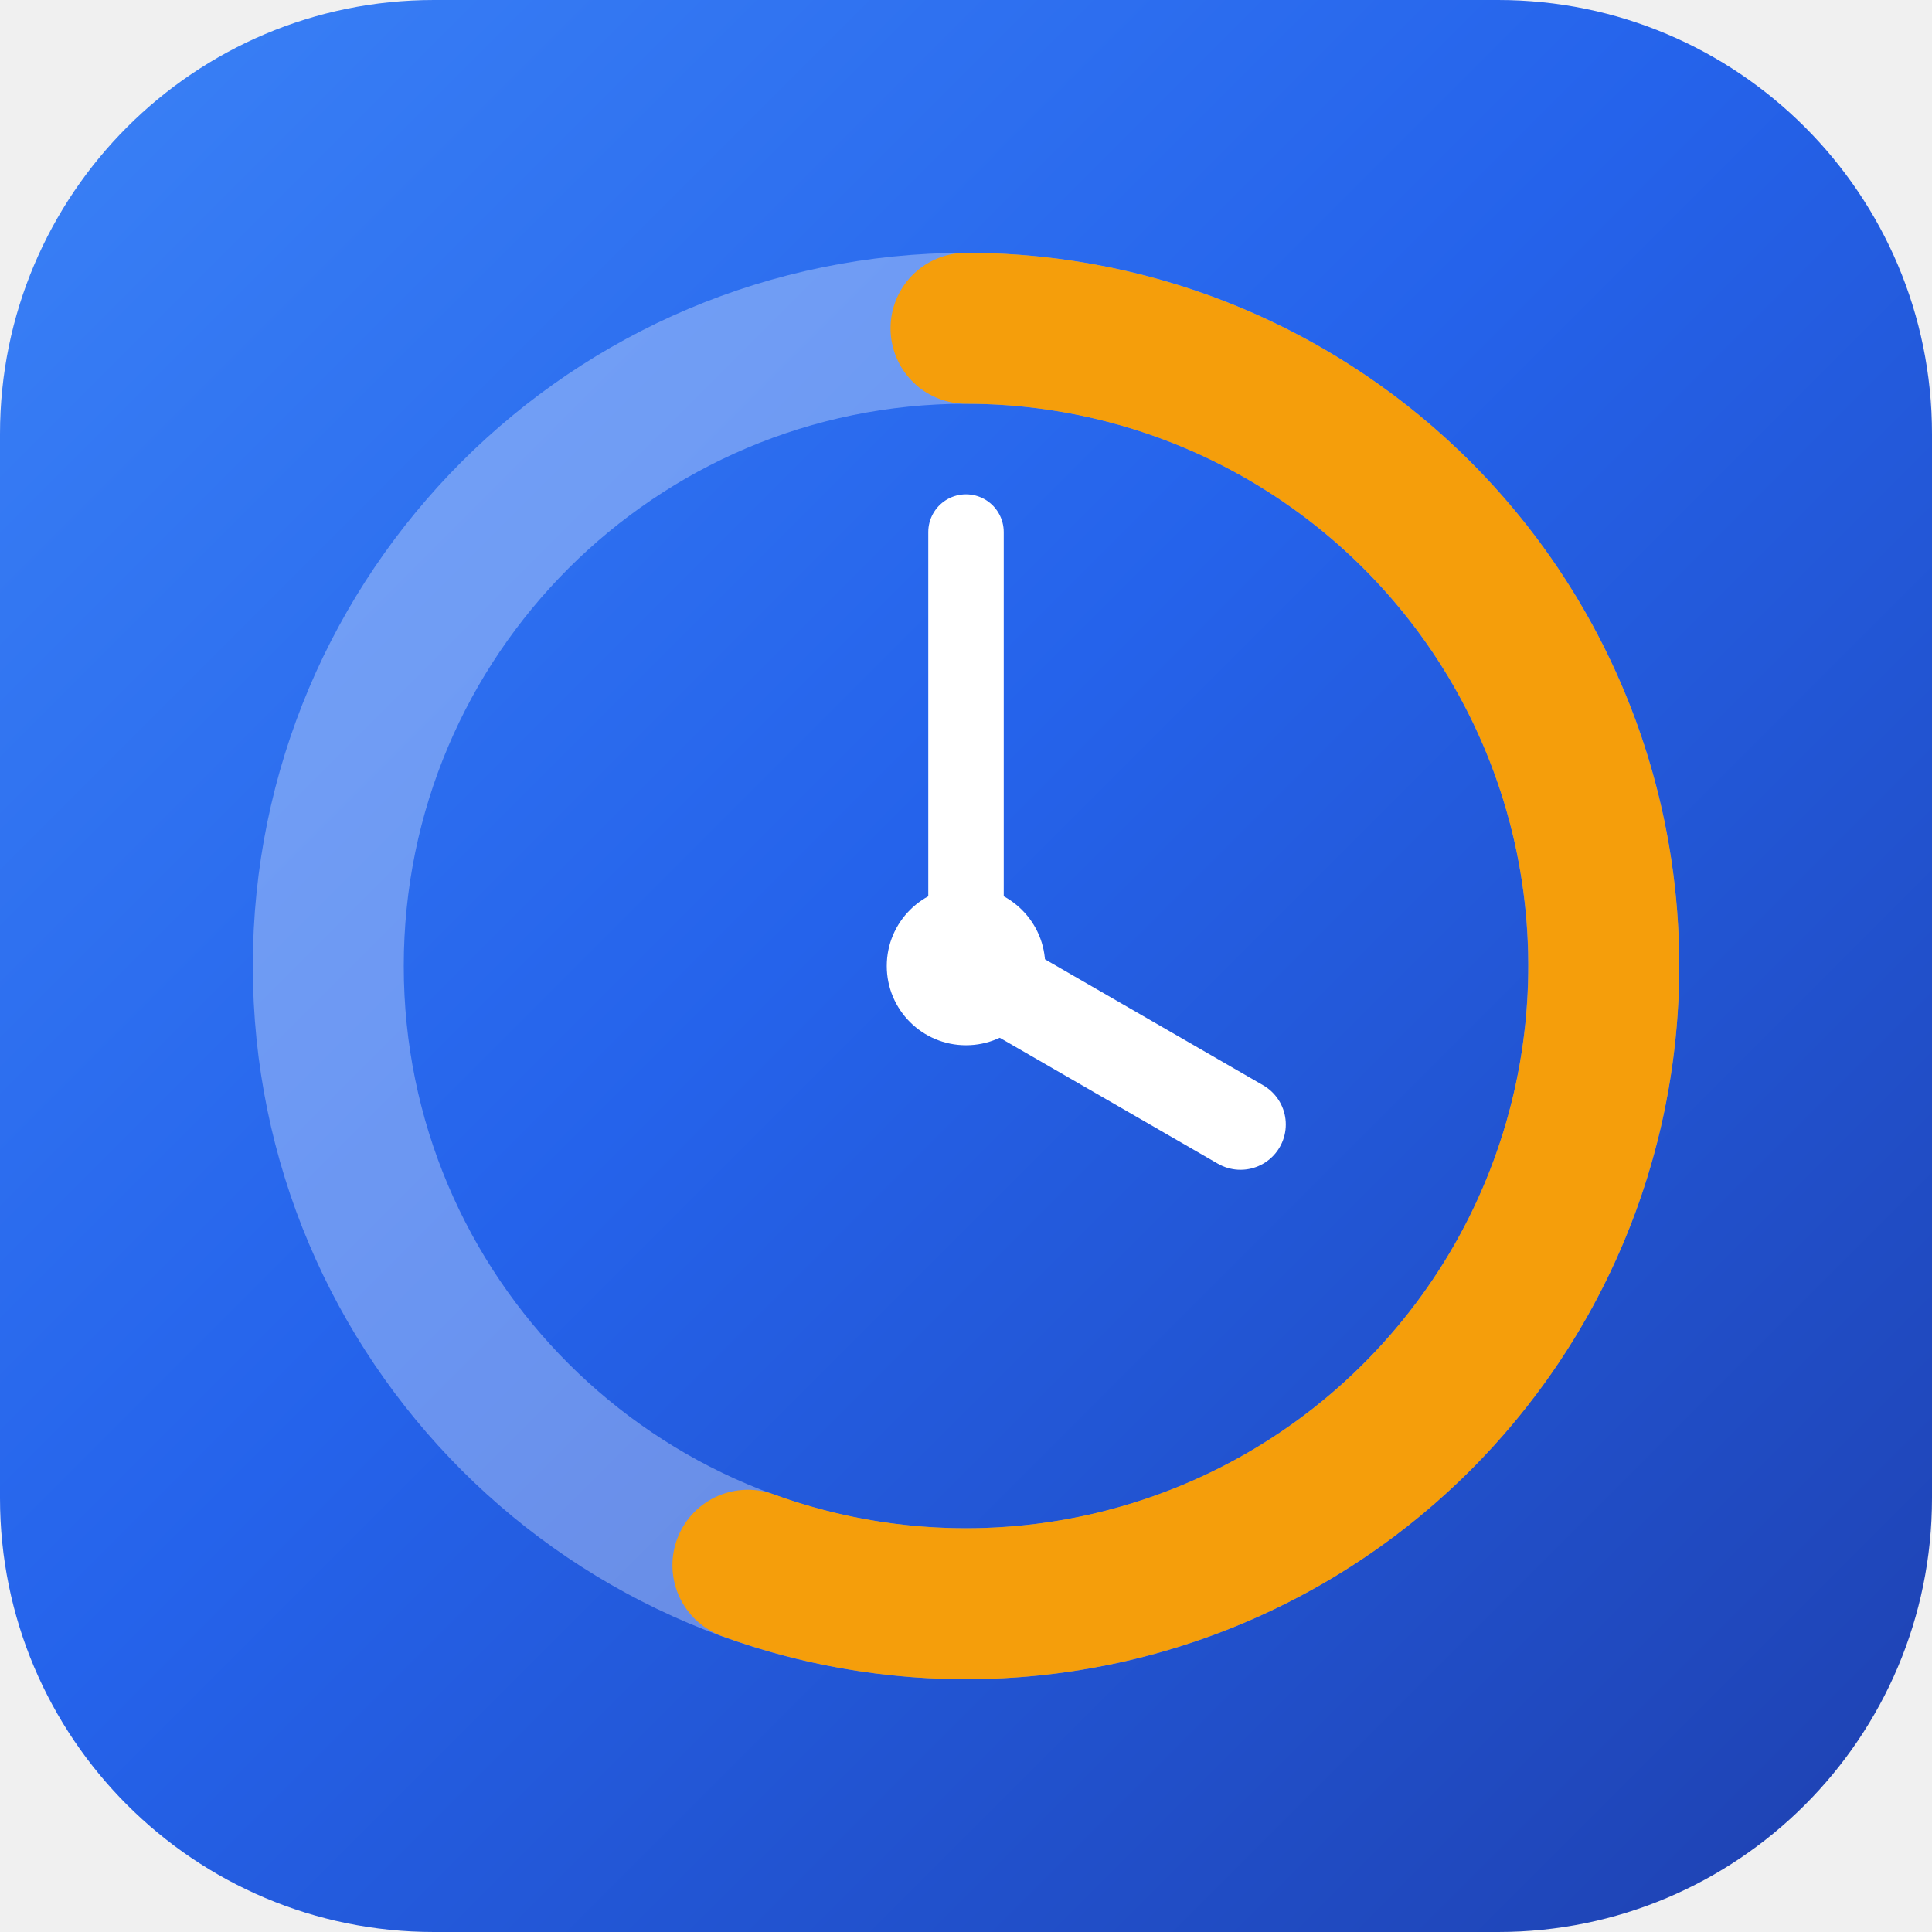
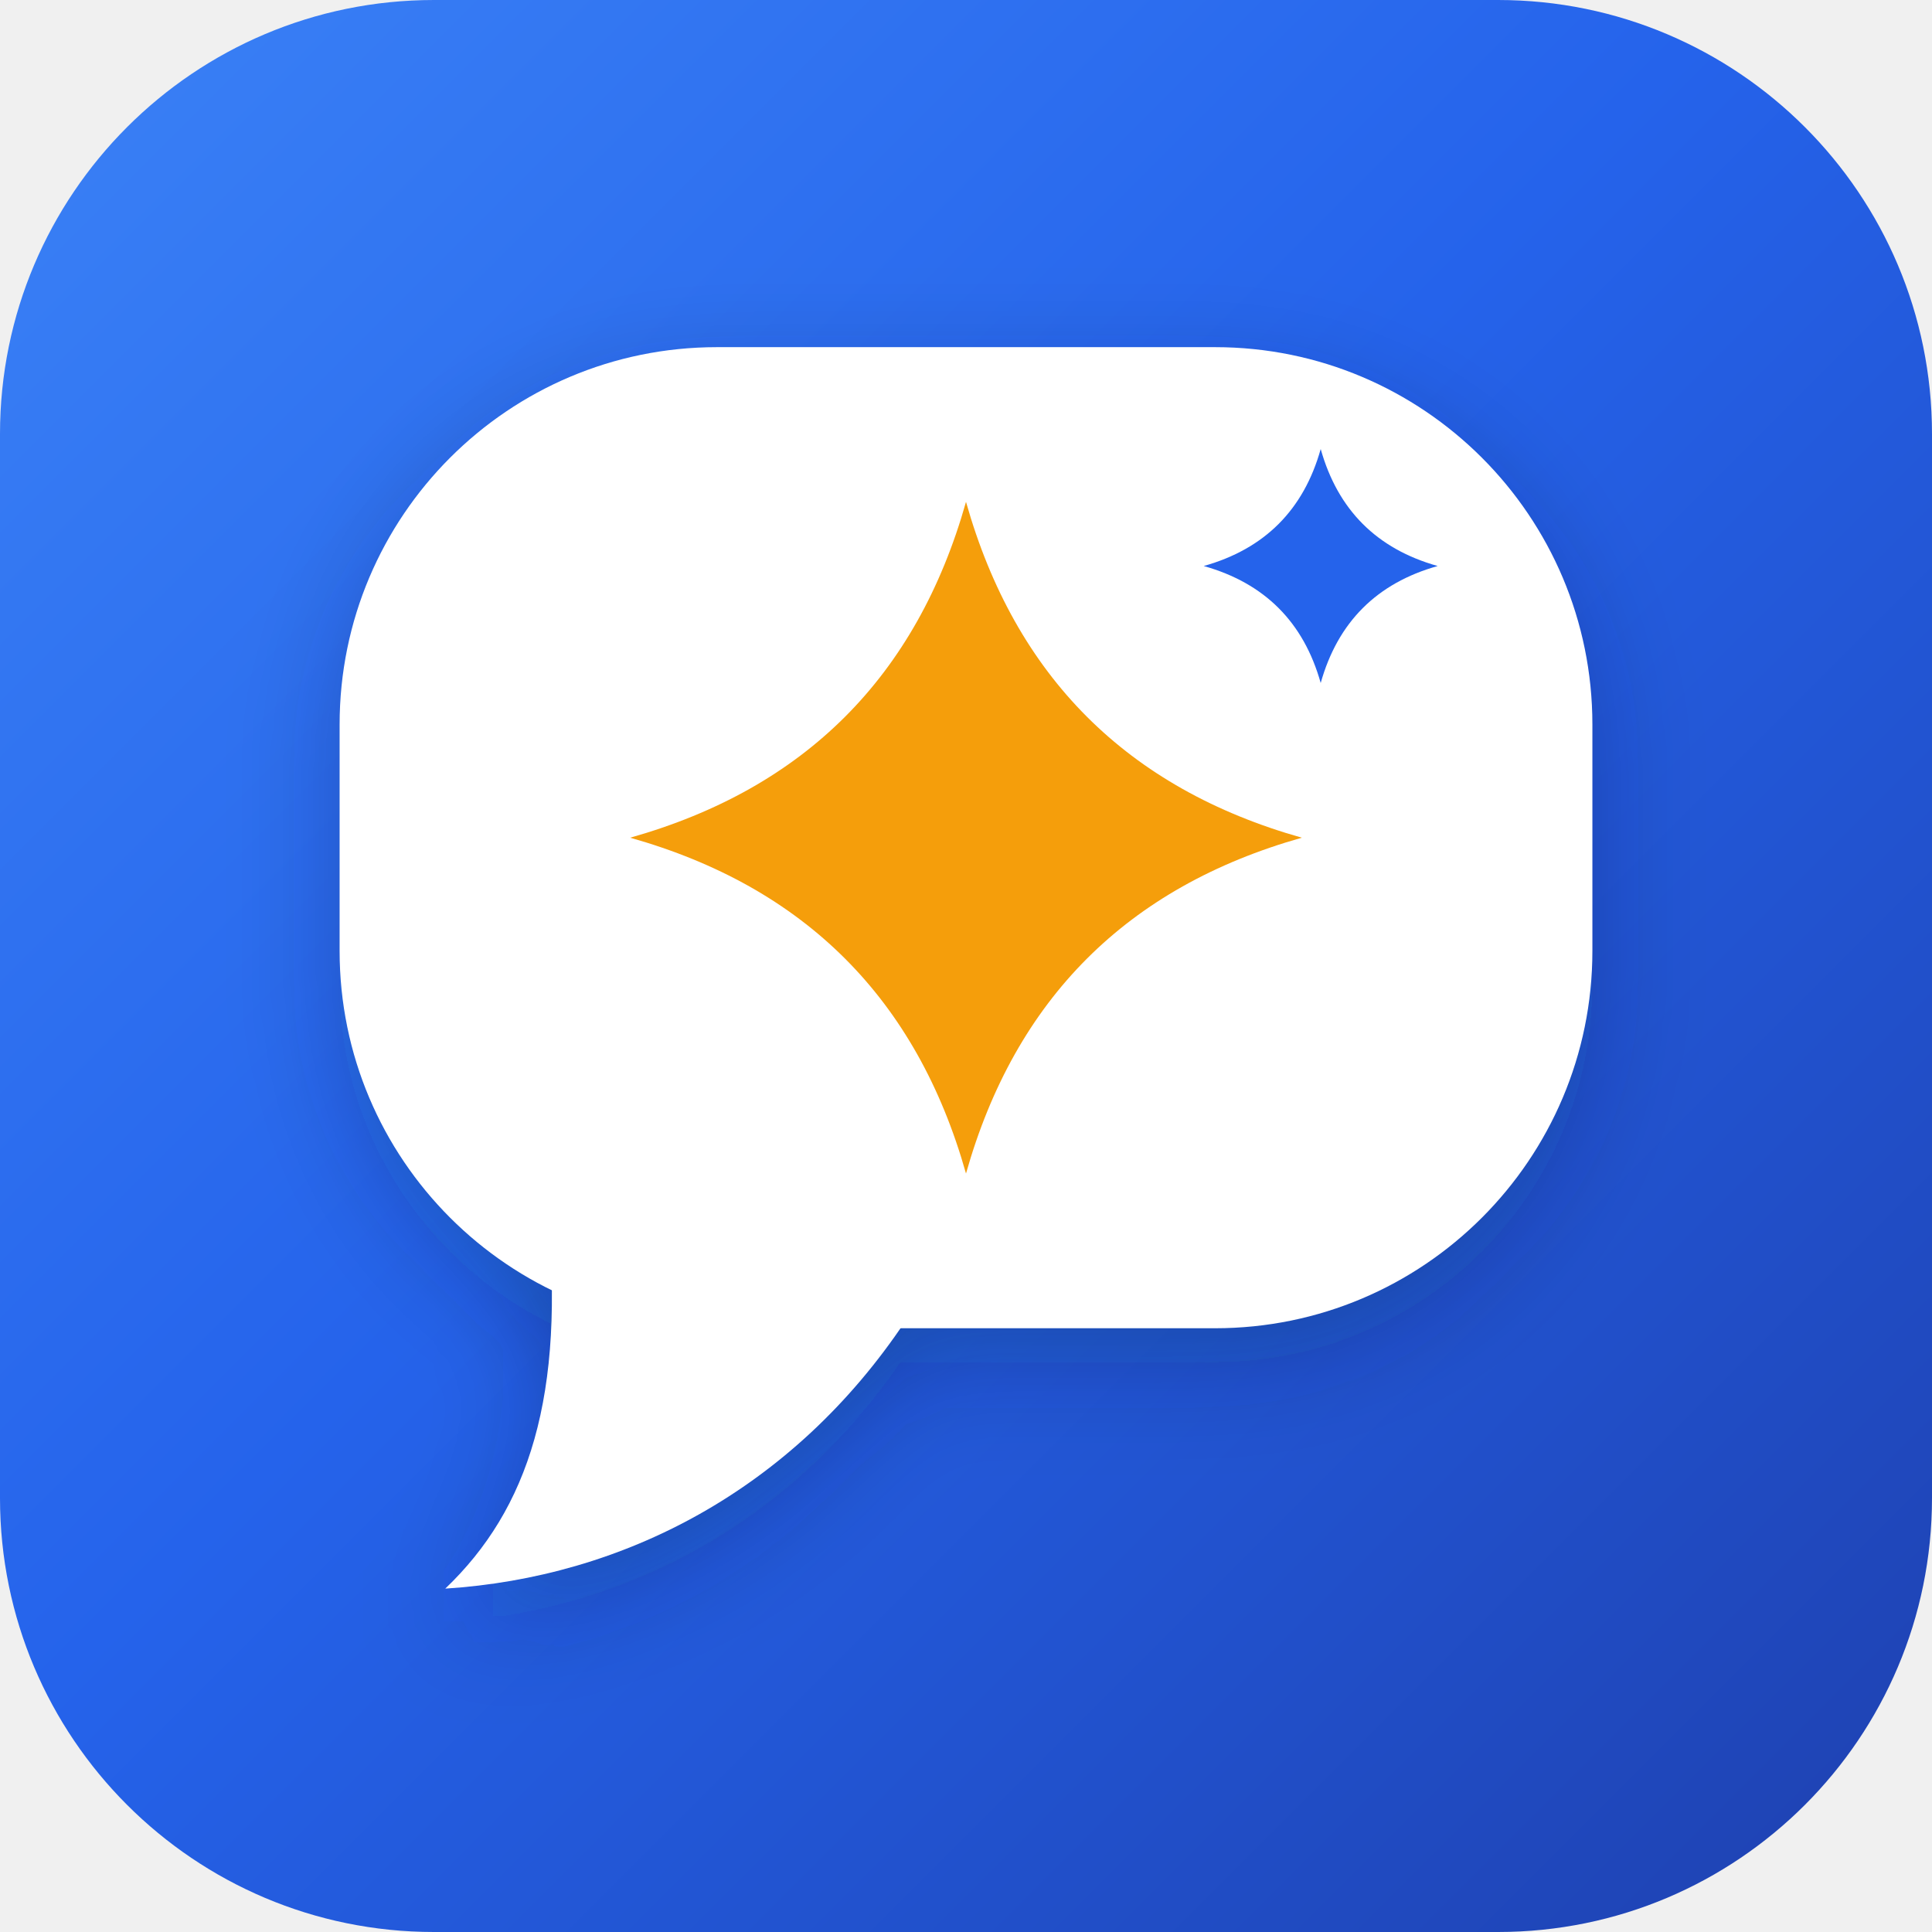
<svg xmlns="http://www.w3.org/2000/svg" viewBox="0 0 1024 1024" width="1024" height="1024">
  <defs>
    <linearGradient id="plate" x1="0" y1="0" x2="1024" y2="1024" gradientUnits="userSpaceOnUse">
      <stop offset="0" stop-color="#3B82F6" />
      <stop offset="0.45" stop-color="#2563EB" />
      <stop offset="1" stop-color="#1E40AF" />
    </linearGradient>
+     <filter id="shadow" x="-20%" y="-20%" width="140%" height="140%">
+       <feGaussianBlur stdDeviation="28" />
+     </filter>
+     <g id="bubble">
+       <rect x="180" y="184" width="664" height="520" rx="200" />
+       <path d="M290 640 C300 740 280 800 236 842 C330 836 420 790 480 700 Z" />
+     </g>
  </defs>
  <rect width="1024" height="1024" rx="230" ry="230" fill="url(#plate)" />
-   <circle cx="512" cy="512" r="338" fill="none" stroke="#FFFFFF" stroke-opacity="0.32" stroke-width="80" />
-   <path d="M512 174 A338 338 0 1 1 396.4 829.6" fill="none" stroke="#F59E0B" stroke-width="80" stroke-linecap="round" />
-   <g stroke="#FFFFFF" stroke-linecap="round" fill="none">
-     <path d="M512 512 L657.5 596" stroke-width="48" />
-     <path d="M512 512 L512 282" stroke-width="40" />
-   </g>
-   <circle cx="512" cy="512" r="42" fill="#FFFFFF" />
+   <use href="#bubble" y="18" fill="#101C3A" fill-opacity="0.25" filter="url(#shadow)" />
+   <use href="#bubble" fill="#FFFFFF" />
+   <path fill="#F59E0B" d="M512 266 Q551.2 404.8 690 444 Q551.2 483.2 512 622 Q472.8 483.2 334 444 Q472.8 404.8 512 266 Z" />
+   <path fill="#2563EB" d="M700 238 Q713.6 286.4 762 300 Q713.6 313.6 700 362 Q686.4 313.6 638 300 Q686.4 286.4 700 238 Z" />
</svg>
